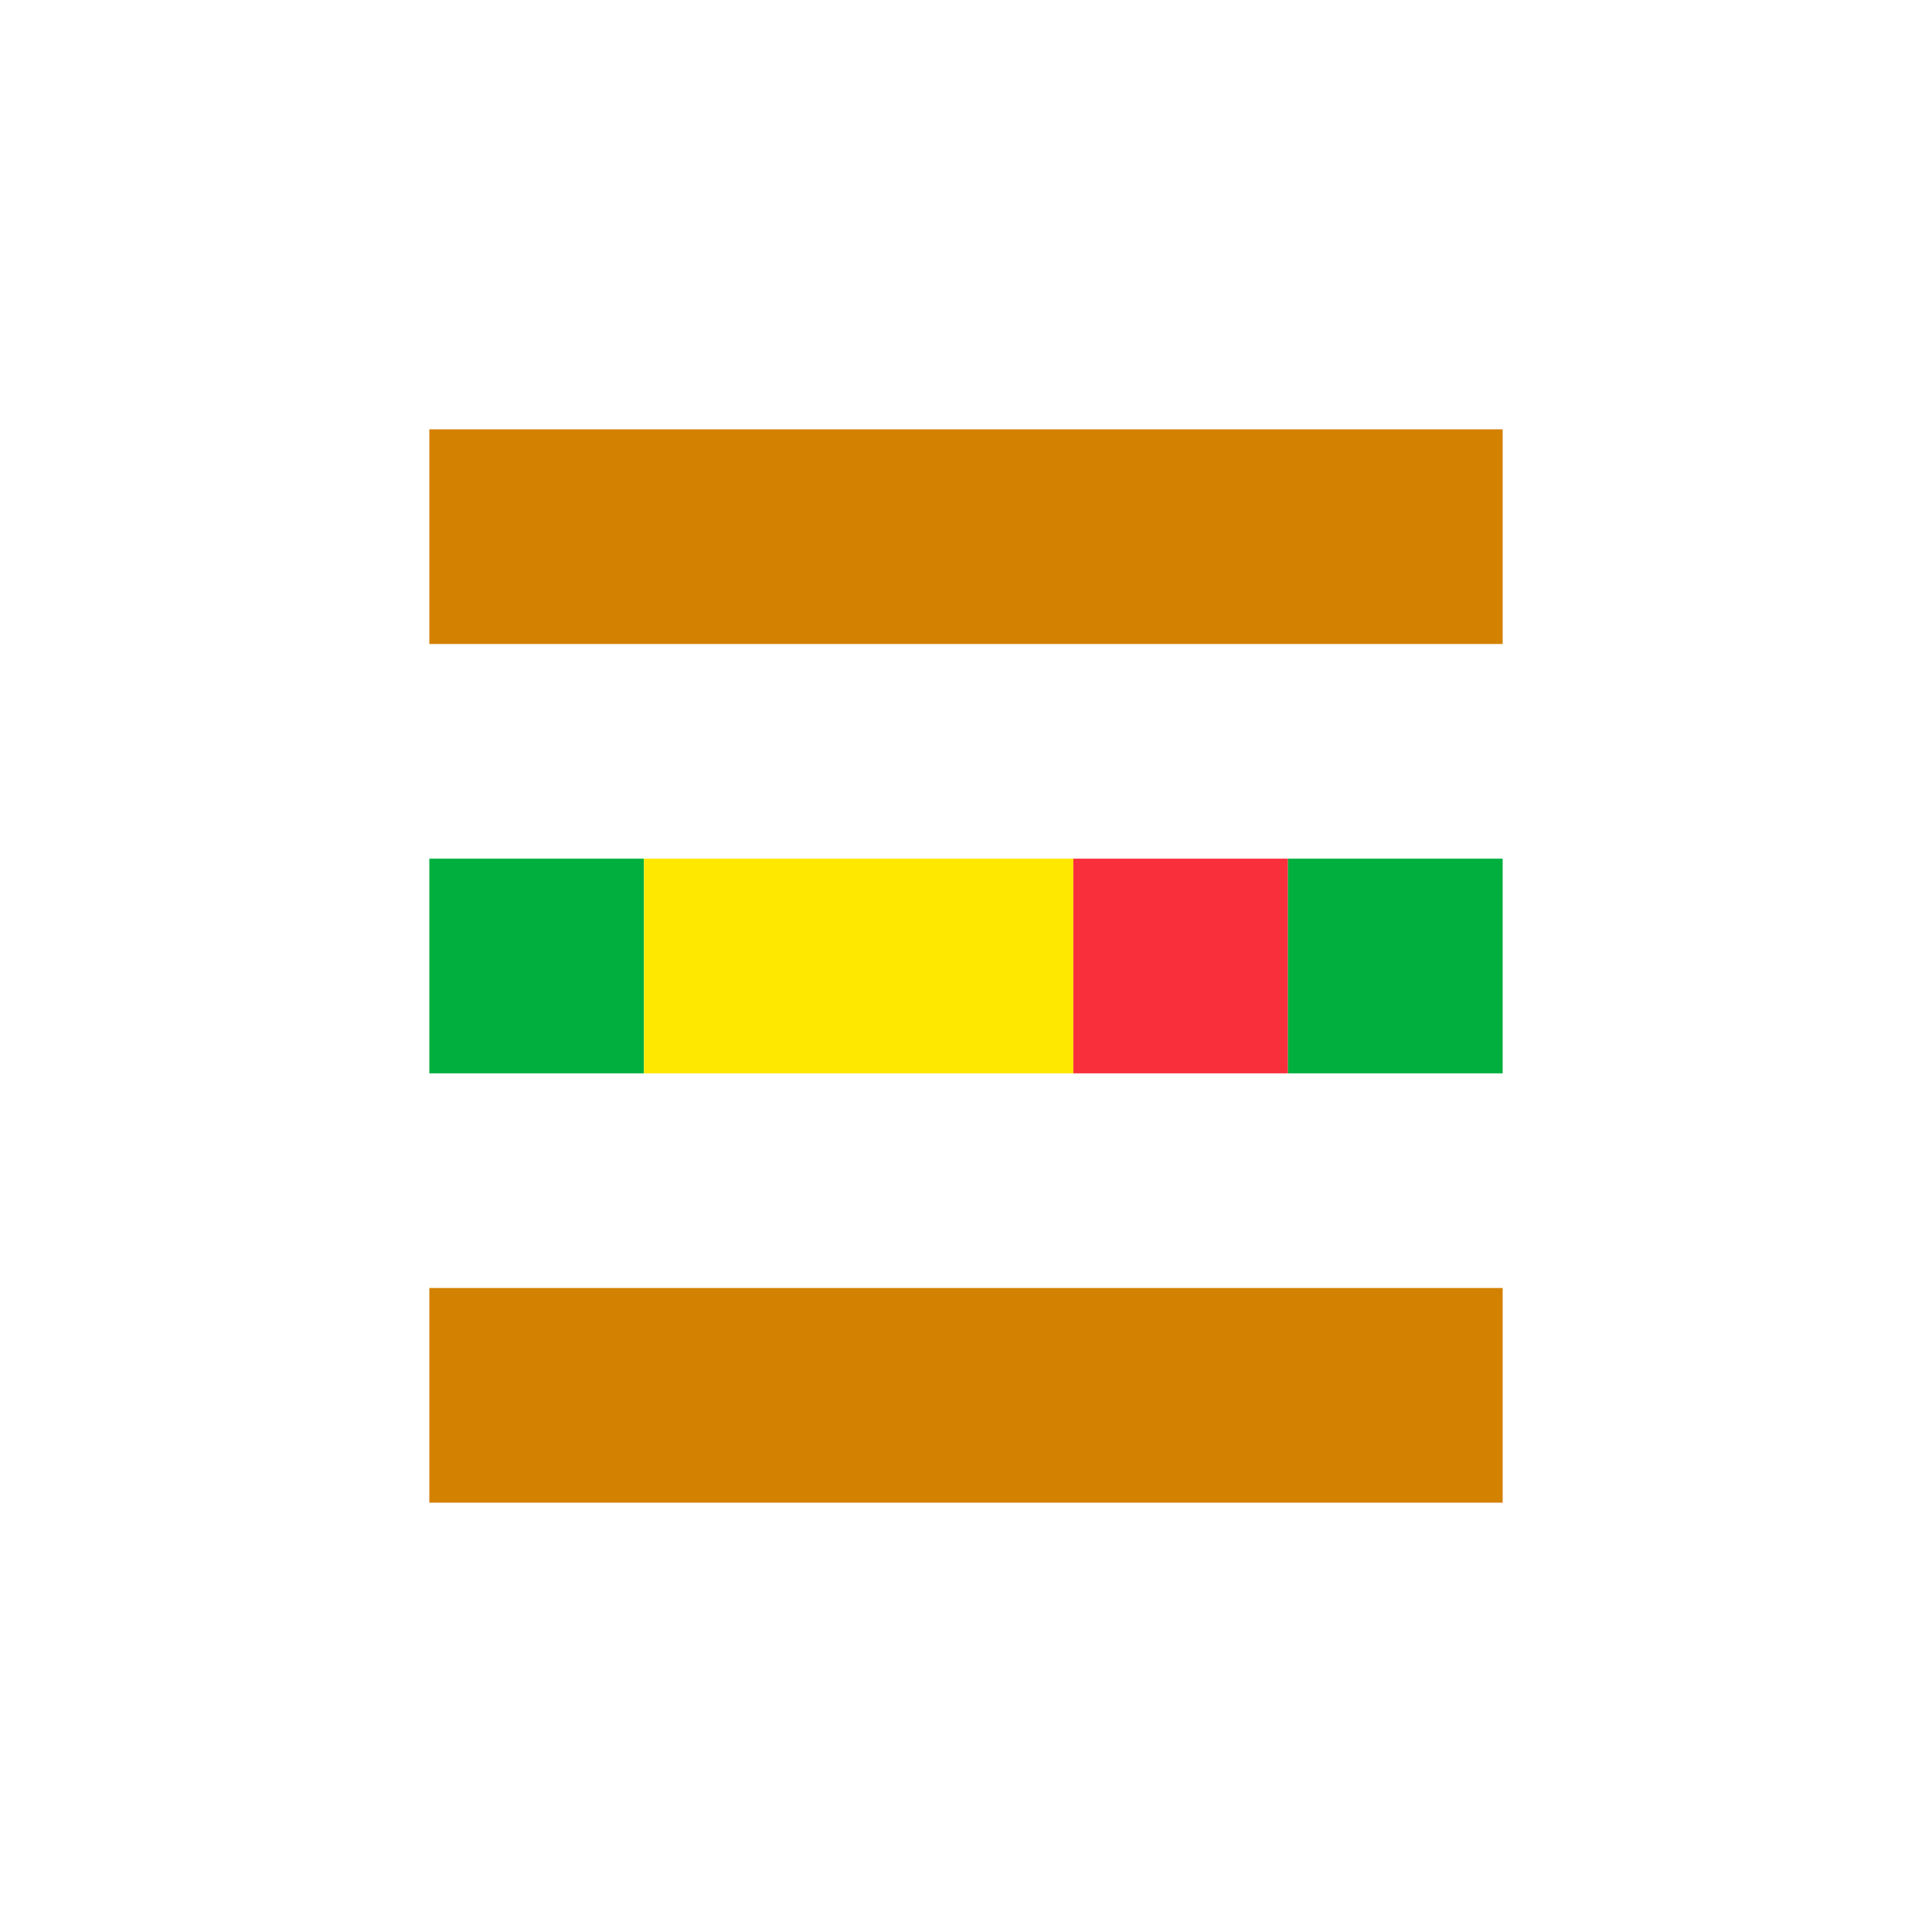
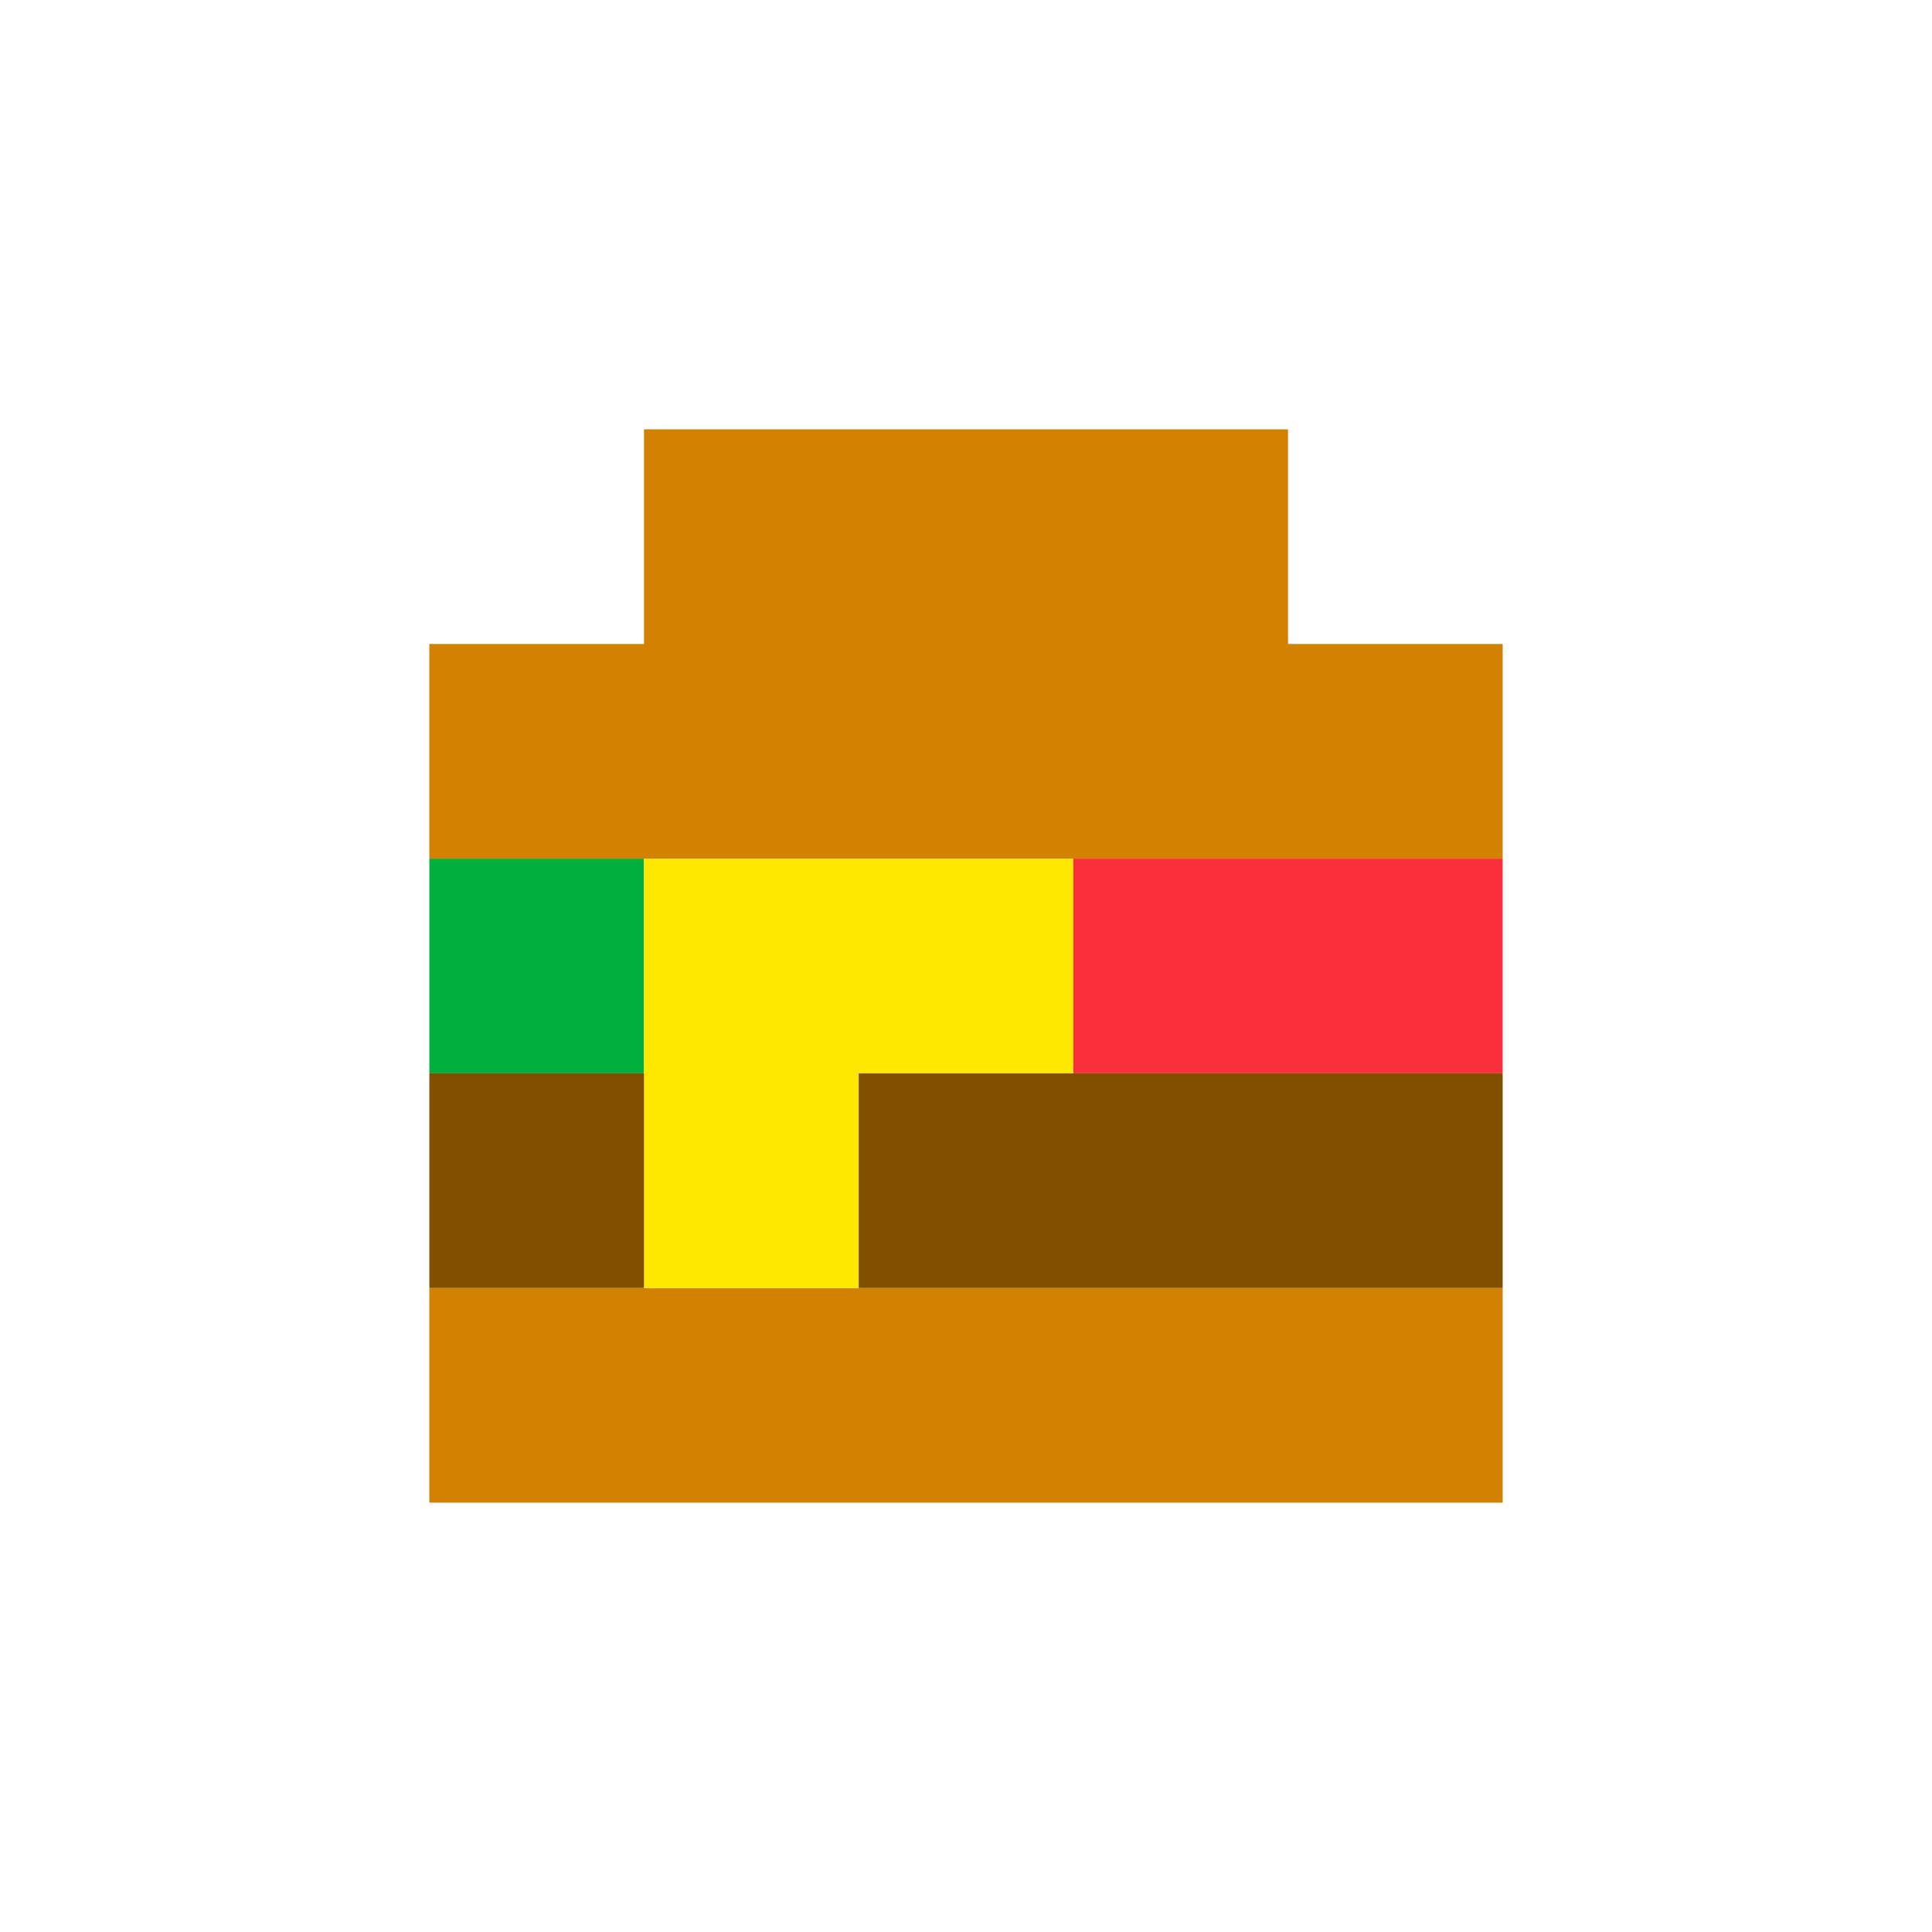
<svg xmlns="http://www.w3.org/2000/svg" viewBox="0 0 9 9" id="pixelicon-burger">
-   <rect fill="#D38100" x="2" y="2" width="5" height="1" />
+   <polygon fill="#D38100" points="6,3 6,2 3,2 3,3 2,3 2,4 7,4 7,3" />
+   <rect fill="#D38100" x="2" y="6" width="5" height="1" />
  <rect fill="#00AF3E" x="2" y="4" width="1" height="1" />
-   <rect fill="#FFE800" x="3" y="4" width="2" height="1" />
-   <rect fill="#F92F3C" x="5" y="4" width="1" height="1" />
-   <rect fill="#00AF3E" x="6" y="4" width="1" height="1" />
-   <rect fill="#D38100" x="2" y="6" width="5" height="1" />
+   <polygon fill="#FFE800" points="4,5 5,5 5,4 3,4 3,6 4,6" />
+   <rect fill="#F92F3C" x="5" y="4" width="2" height="1" />
+   <rect fill="#805000" x="2" y="5" width="1" height="1" />
+   <rect fill="#805000" x="4" y="5" width="3" height="1" />
</svg>
